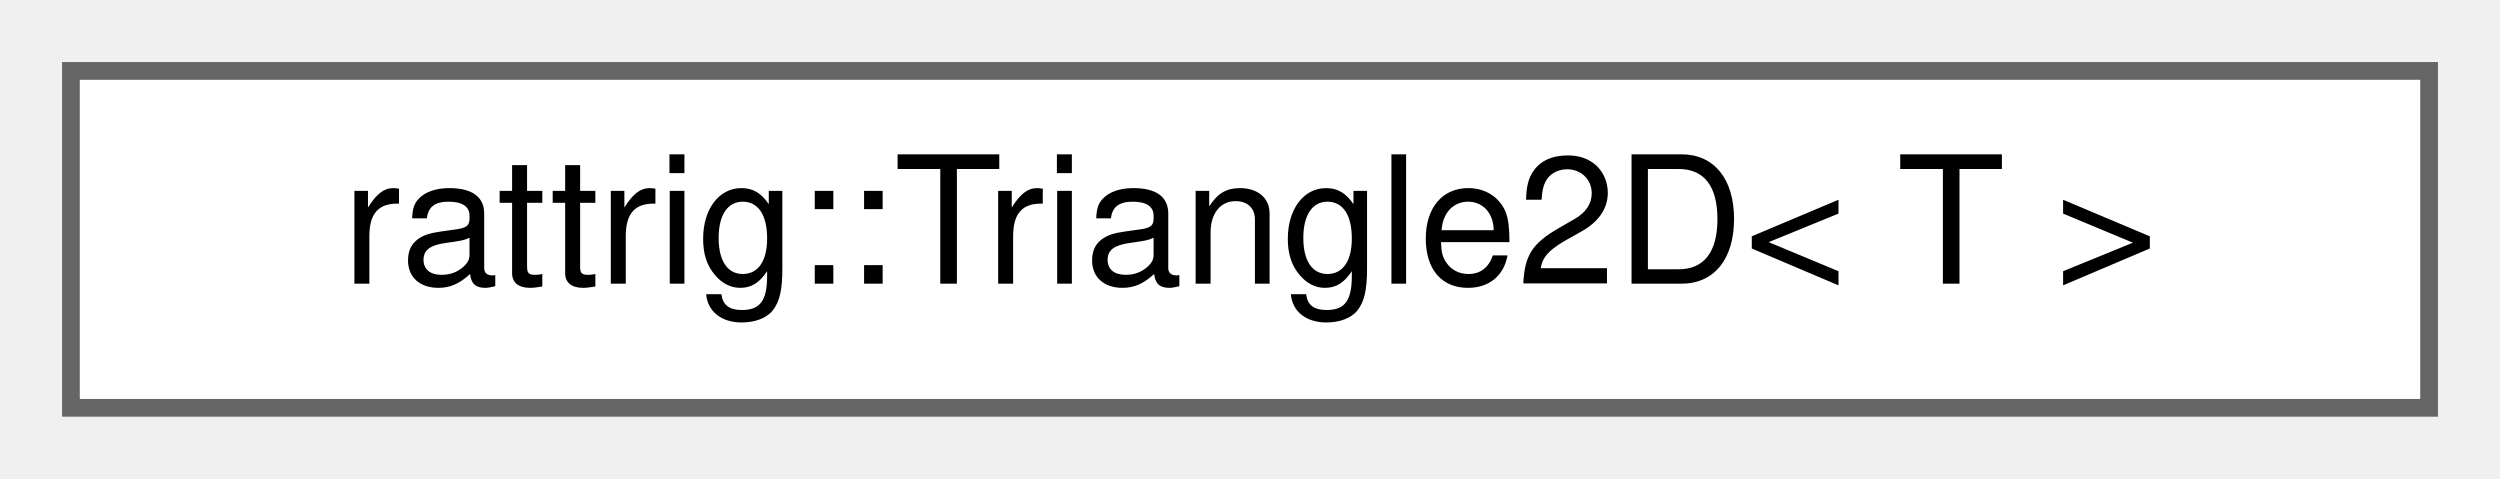
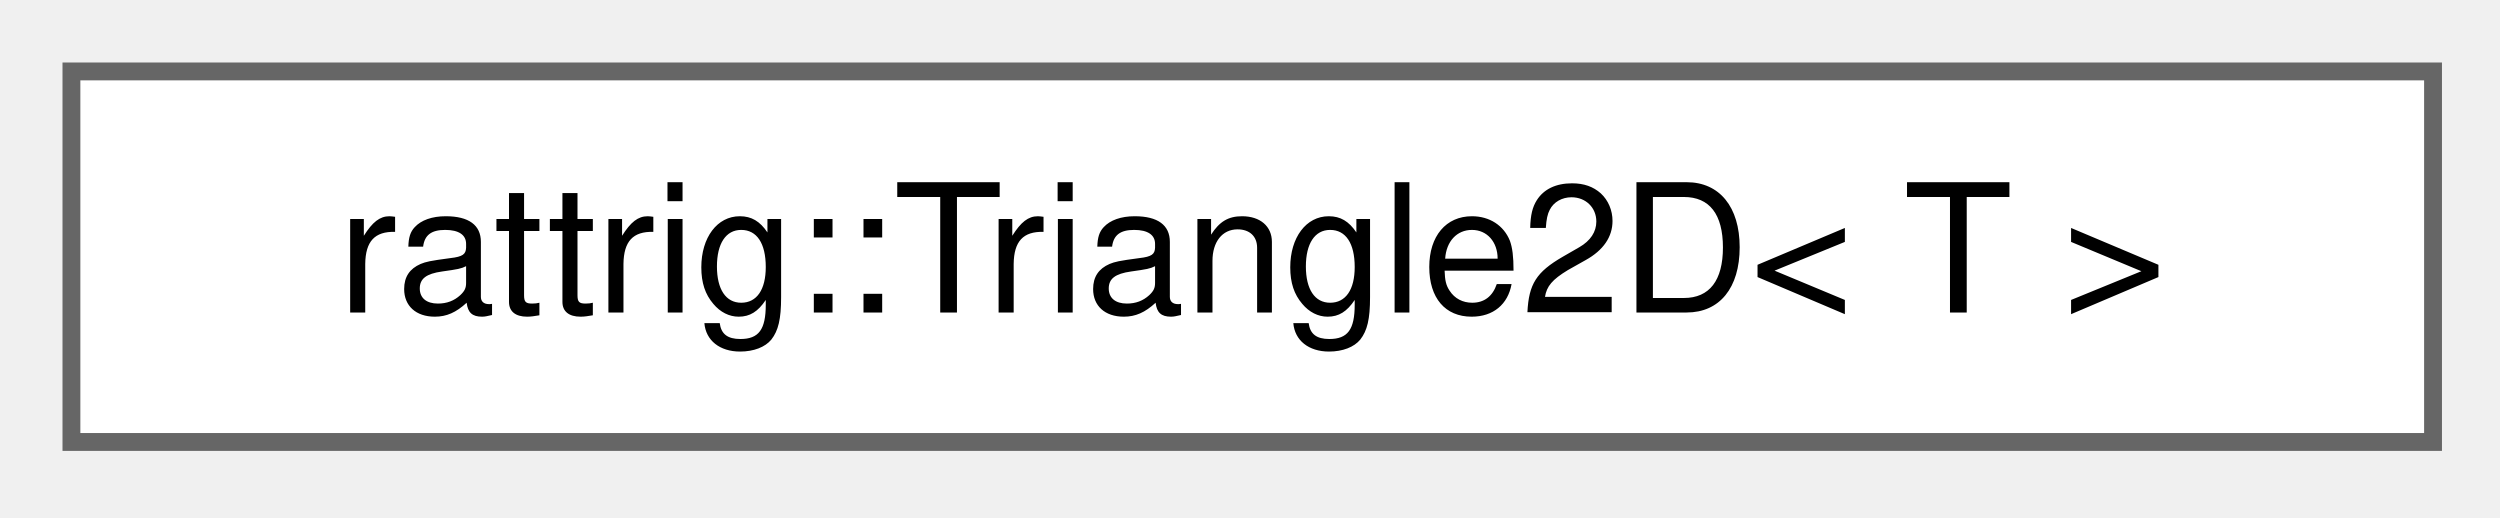
- <svg xmlns="http://www.w3.org/2000/svg" xmlns:xlink="http://www.w3.org/1999/xlink" width="141pt" height="27pt" viewBox="0.00 0.00 141.00 27.00">
-   <g id="graph0" class="graph" transform="scale(1 1) rotate(0) translate(4 23)">
+ <svg xmlns="http://www.w3.org/2000/svg" xmlns:xlink="http://www.w3.org/1999/xlink" width="140pt" height="29pt" viewBox="0.00 0.00 140.00 29.00">
+   <g id="graph0" class="graph" transform="scale(1 1) rotate(0) translate(4 24.75)">
    <g id="Node000000" class="node">
      <g id="a_Node000000">
        <a xlink:href="structrattrig_1_1Triangle2D.html" target="_top" xlink:title="A 2D triangle defined by three points.">
-           <polygon fill="white" stroke="#666666" points="133,-19 0,-19 0,0 133,0 133,-19" />
-           <text text-anchor="middle" x="66.5" y="-7" font-family="Helvetica,sans-Serif" font-size="10.00">rattrig::Triangle2D&lt; T &gt;</text>
+           <polygon fill="white" stroke="#666666" points="132.25,-20.75 0,-20.75 0,0 132.25,0 132.25,-20.75" />
+           <text xml:space="preserve" text-anchor="middle" x="66.12" y="-7.25" font-family="Helvetica,sans-Serif" font-size="10.00">rattrig::Triangle2D&lt; T &gt;</text>
        </a>
      </g>
    </g>
  </g>
</svg>
